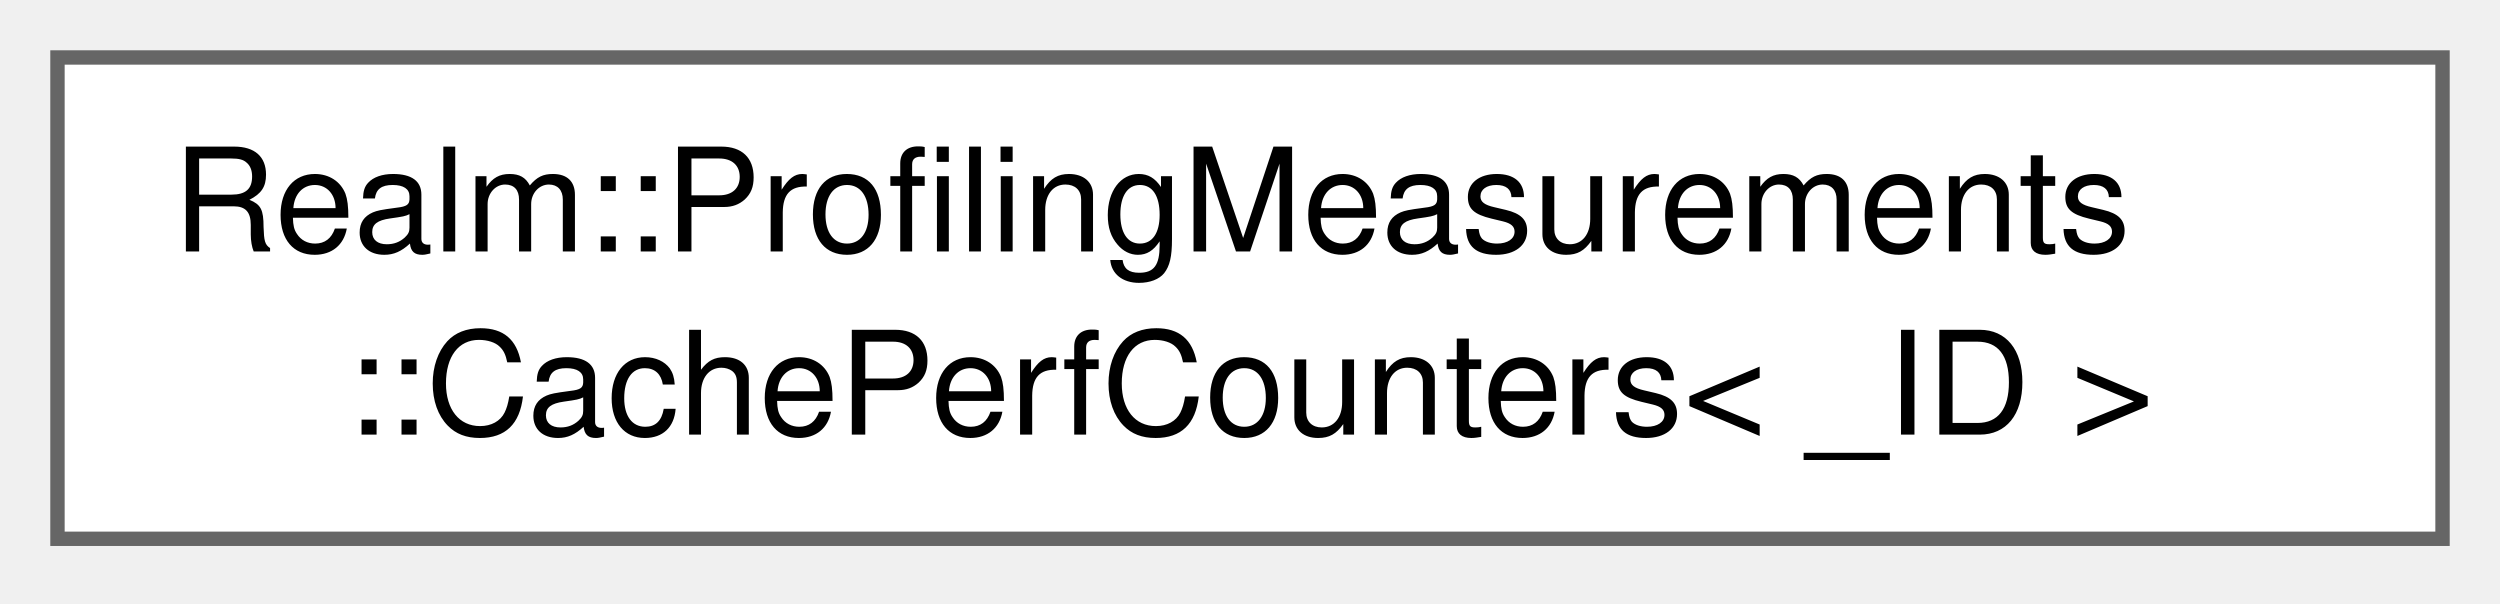
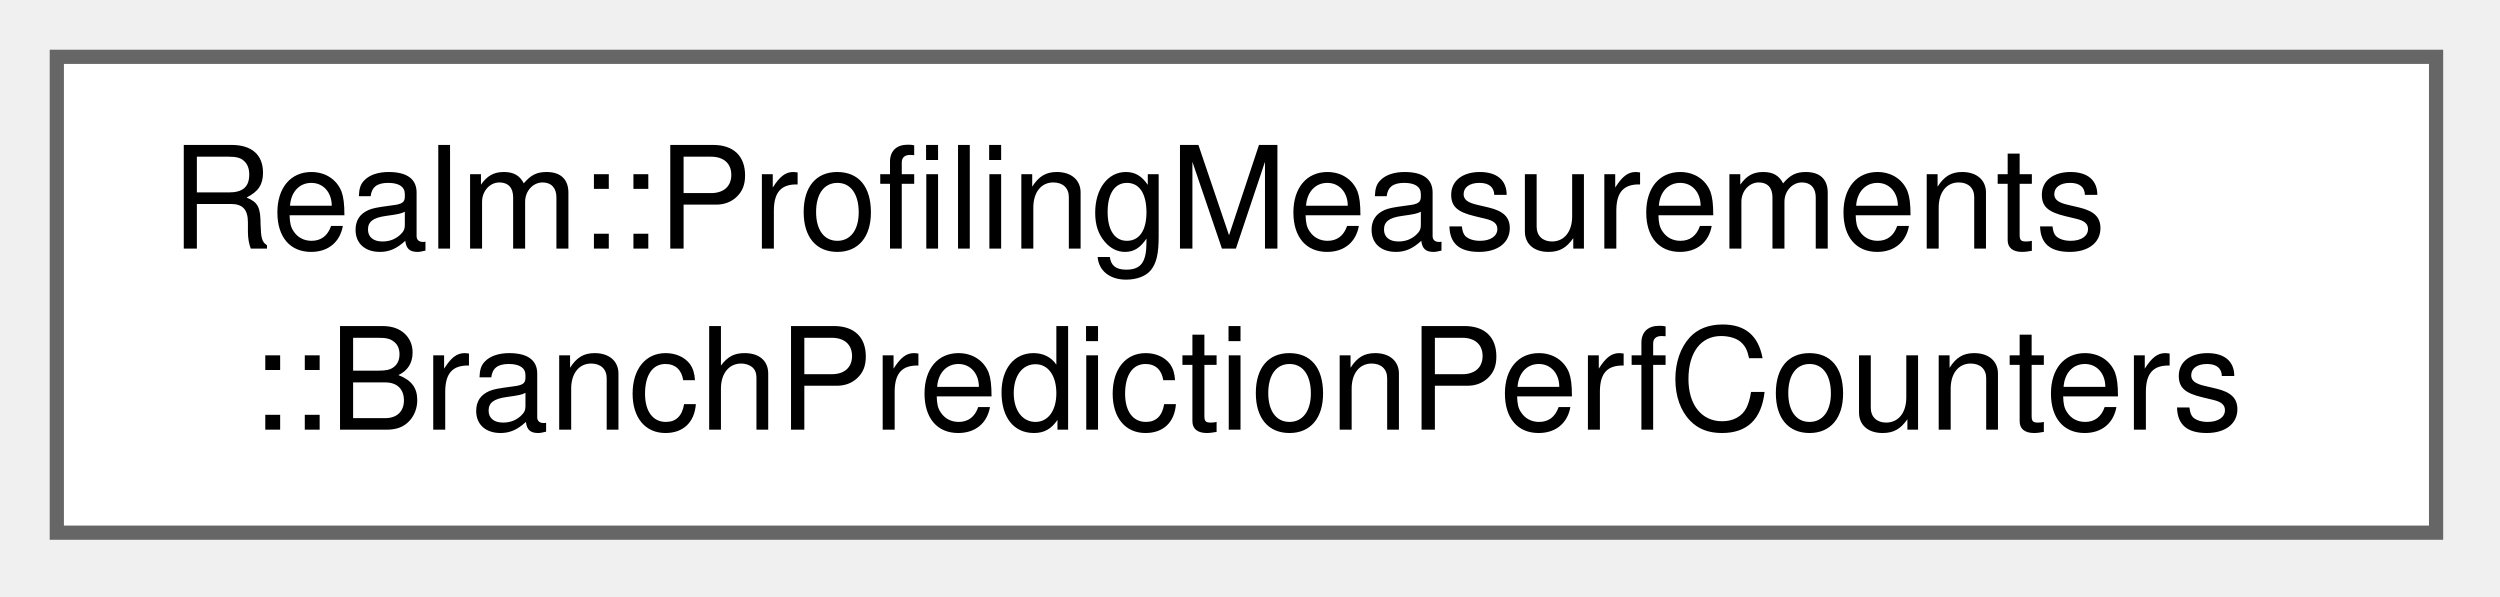
- <svg xmlns="http://www.w3.org/2000/svg" xmlns:xlink="http://www.w3.org/1999/xlink" width="174pt" height="42pt" viewBox="0.00 0.00 174.00 42.00">
+ <svg xmlns="http://www.w3.org/2000/svg" xmlns:xlink="http://www.w3.org/1999/xlink" width="176pt" height="42pt" viewBox="0.00 0.00 176.00 42.00">
  <g id="graph0" class="graph" transform="scale(1 1) rotate(0) translate(4 37.5)">
    <g id="Node000000" class="node">
      <g id="a_Node000000">
-         <a xlink:href="structRealm_1_1ProfilingMeasurements_1_1CachePerfCounters.html" target="_top" xlink:title=" ">
-           <polygon fill="white" stroke="#666666" points="166,-33.5 0,-33.5 0,0 166,0 166,-33.5" />
+         <a xlink:href="structRealm_1_1ProfilingMeasurements_1_1BranchPredictionPerfCounters.html" target="_top" xlink:title=" ">
+           <polygon fill="white" stroke="#666666" points="167.5,-33.5 0,-33.5 0,0 167.5,0 167.5,-33.5" />
          <text xml:space="preserve" text-anchor="start" x="8" y="-20" font-family="Helvetica,sans-Serif" font-size="10.00">Realm::ProfilingMeasurements</text>
-           <text xml:space="preserve" text-anchor="middle" x="83" y="-7.25" font-family="Helvetica,sans-Serif" font-size="10.00">::CachePerfCounters&lt; _ID &gt;</text>
+           <text xml:space="preserve" text-anchor="middle" x="83.75" y="-7.25" font-family="Helvetica,sans-Serif" font-size="10.00">::BranchPredictionPerfCounters</text>
        </a>
      </g>
    </g>
  </g>
</svg>
